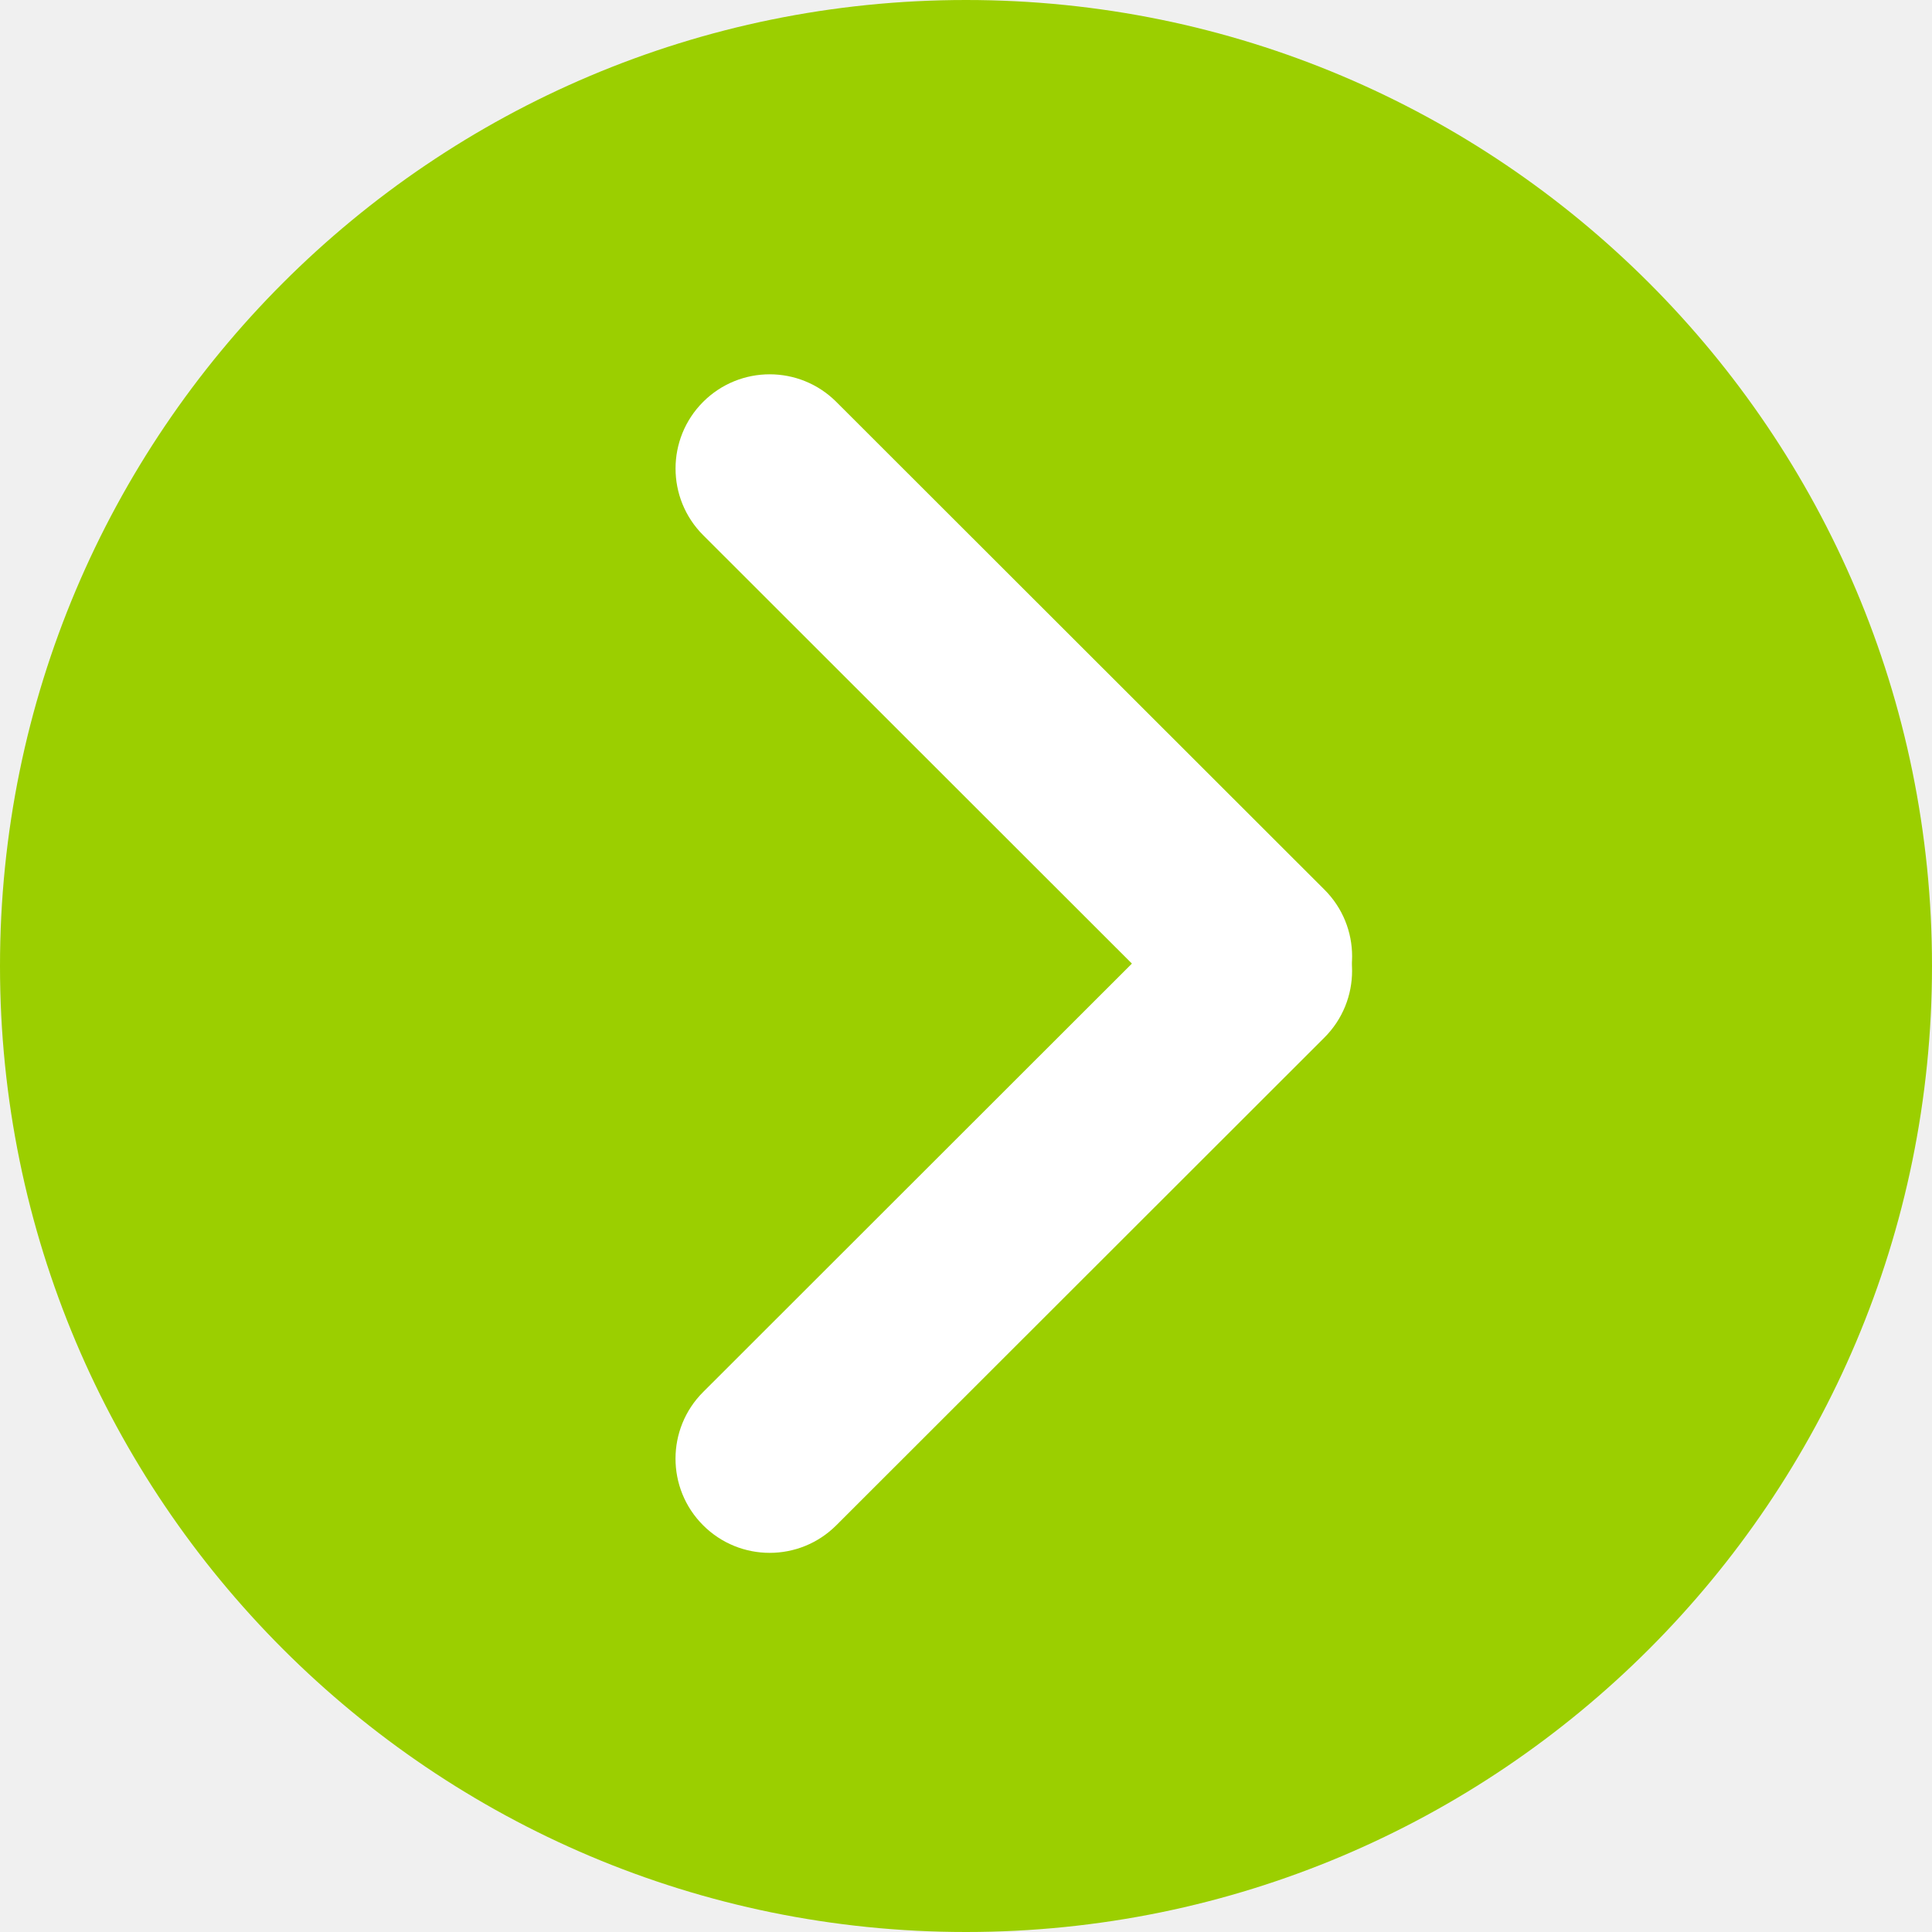
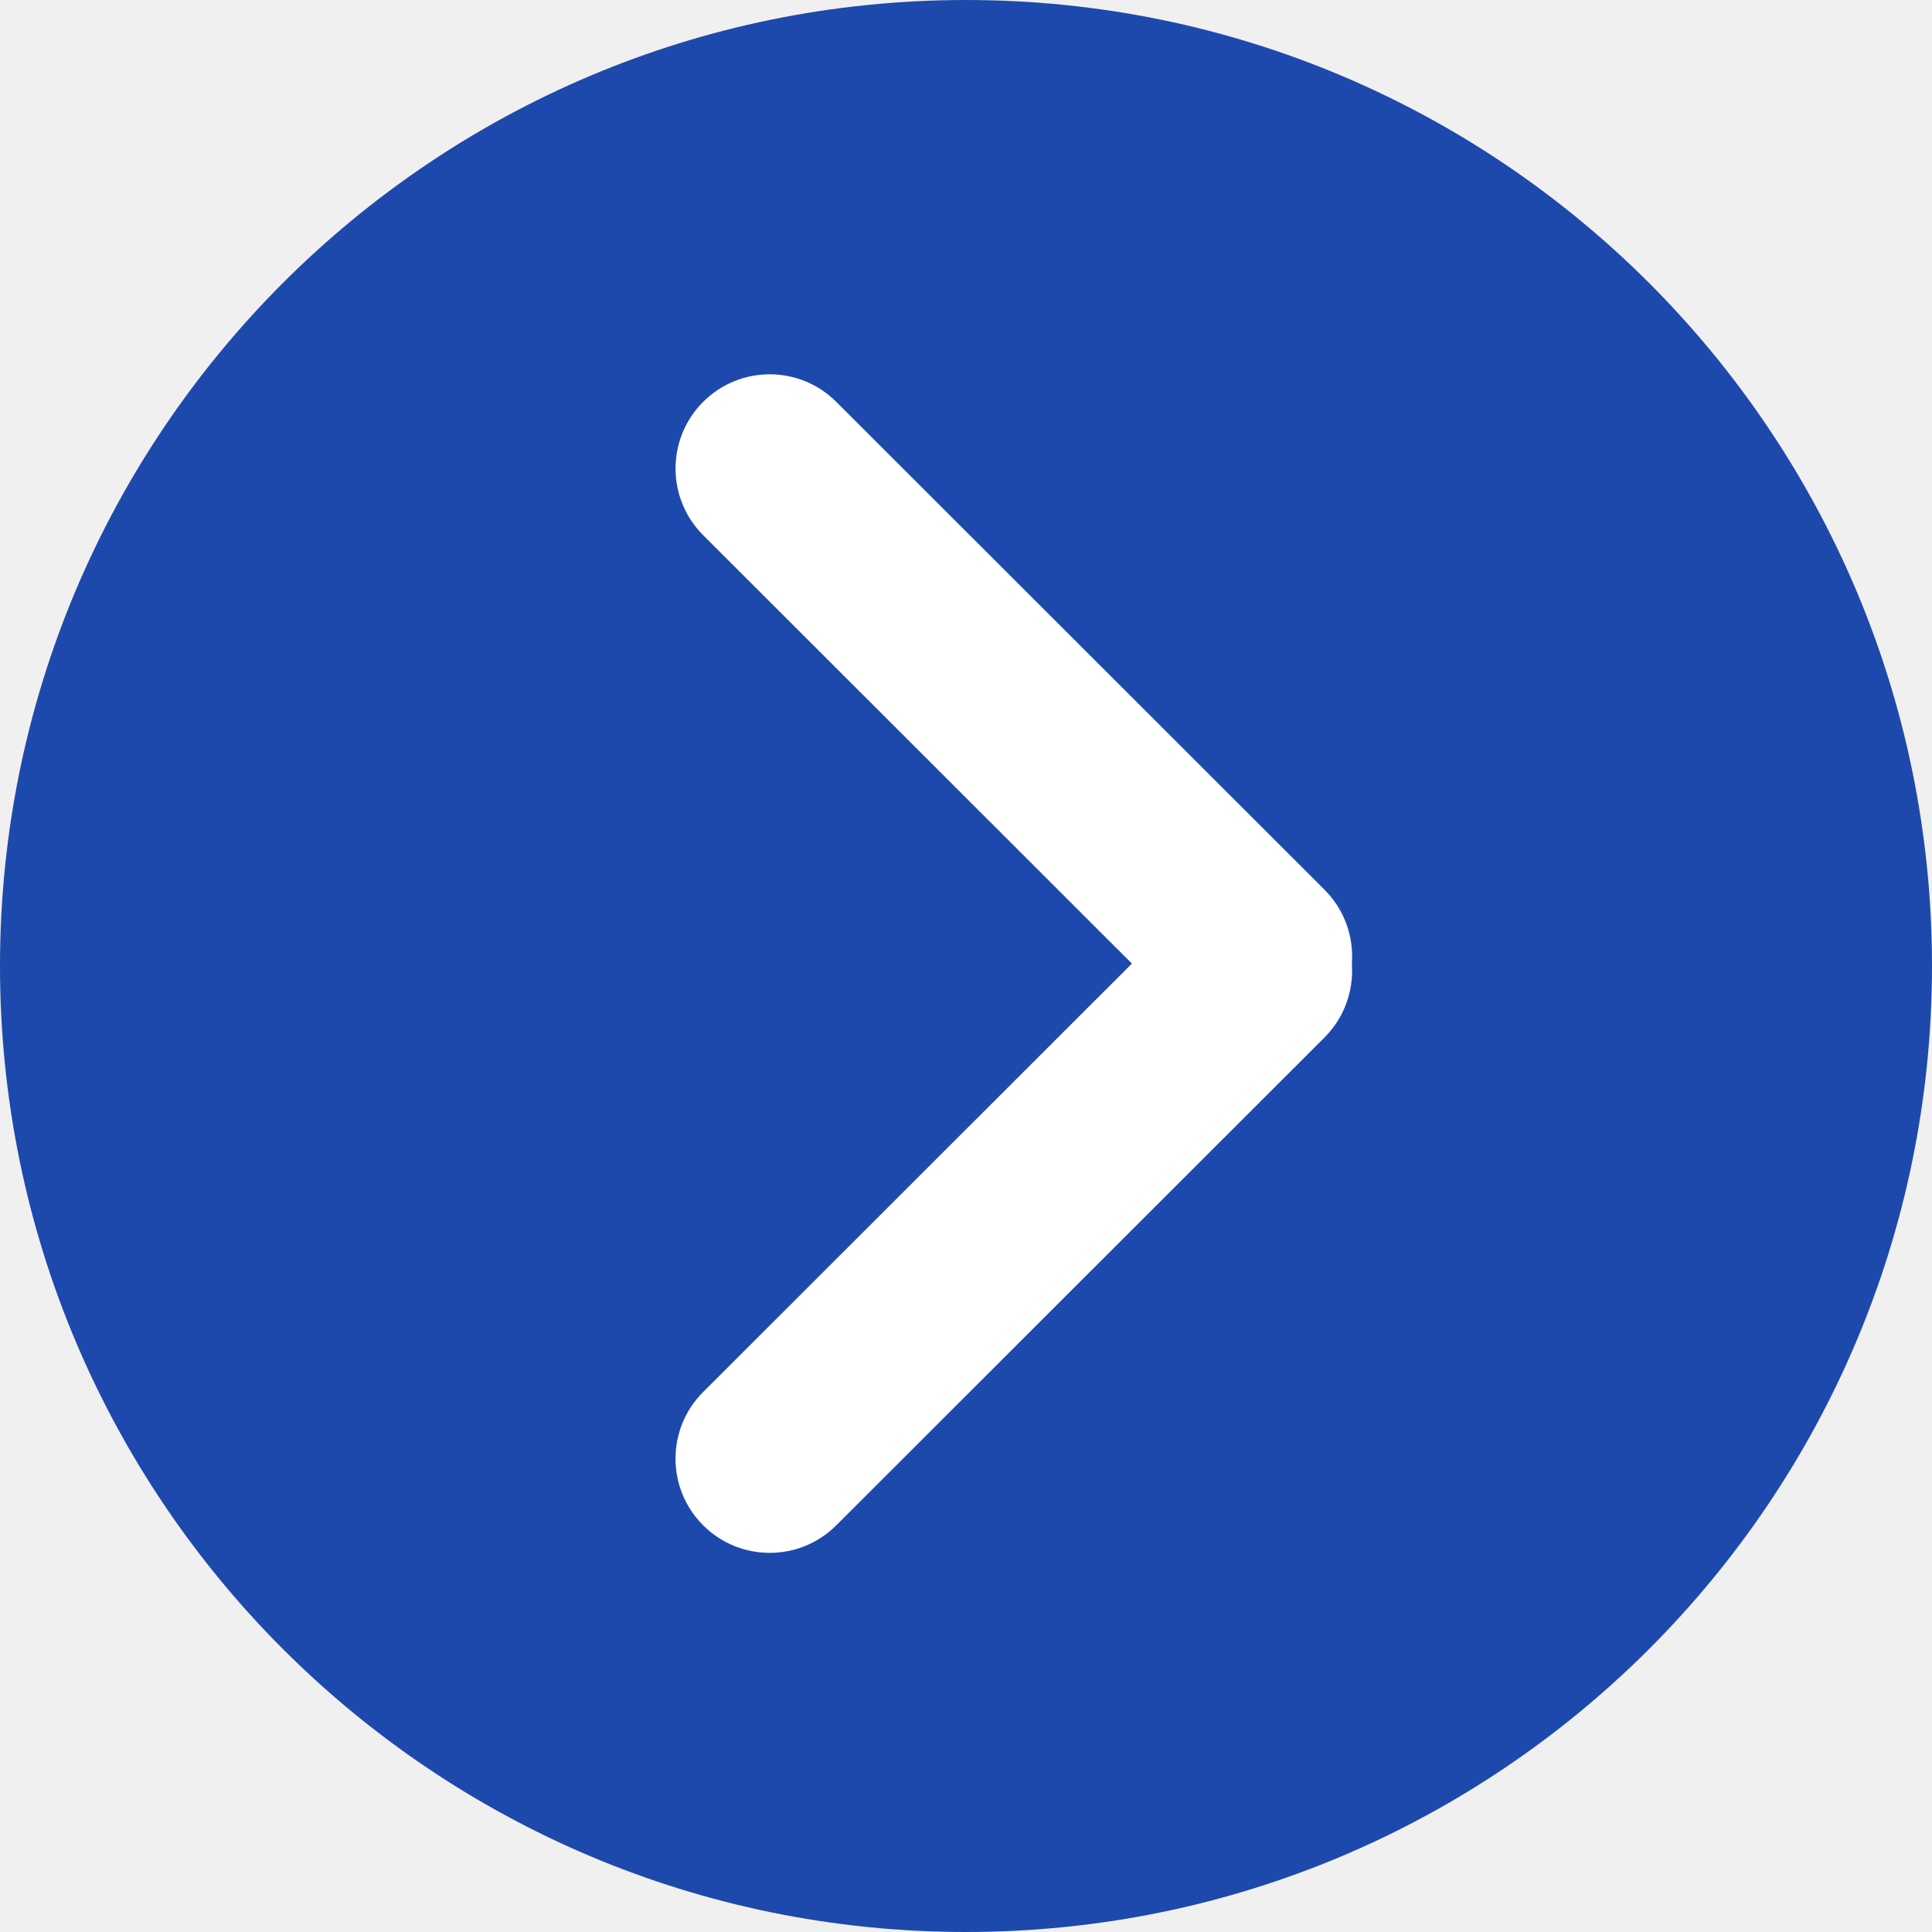
<svg xmlns="http://www.w3.org/2000/svg" width="20" height="20" viewBox="0 0 20 20">
  <defs>
    <style>
      .cls-1 {
-         fill: #9bcf00;
+         fill: #1e49ac;
      }

      .cls-2 {
        fill: #fff;
        fill-rule: evenodd;
      }
    </style>
  </defs>
  <circle class="cls-1" cx="10" cy="10" r="10" />
  <path class="cls-2" d="M406.279,2876.16a0.975,0.975,0,0,1,1.378,0l5.054,5.05a0.975,0.975,0,1,1-1.378,1.38l-5.054-5.05A0.976,0.976,0,0,1,406.279,2876.16Z" transform="translate(-399 -2872)" />
  <path class="cls-2" d="M412.711,2881.36a0.976,0.976,0,0,1,0,1.38l-5.054,5.05a0.975,0.975,0,1,1-1.378-1.38l5.054-5.05A0.975,0.975,0,0,1,412.711,2881.36Z" transform="translate(-399 -2872)" />
</svg>
